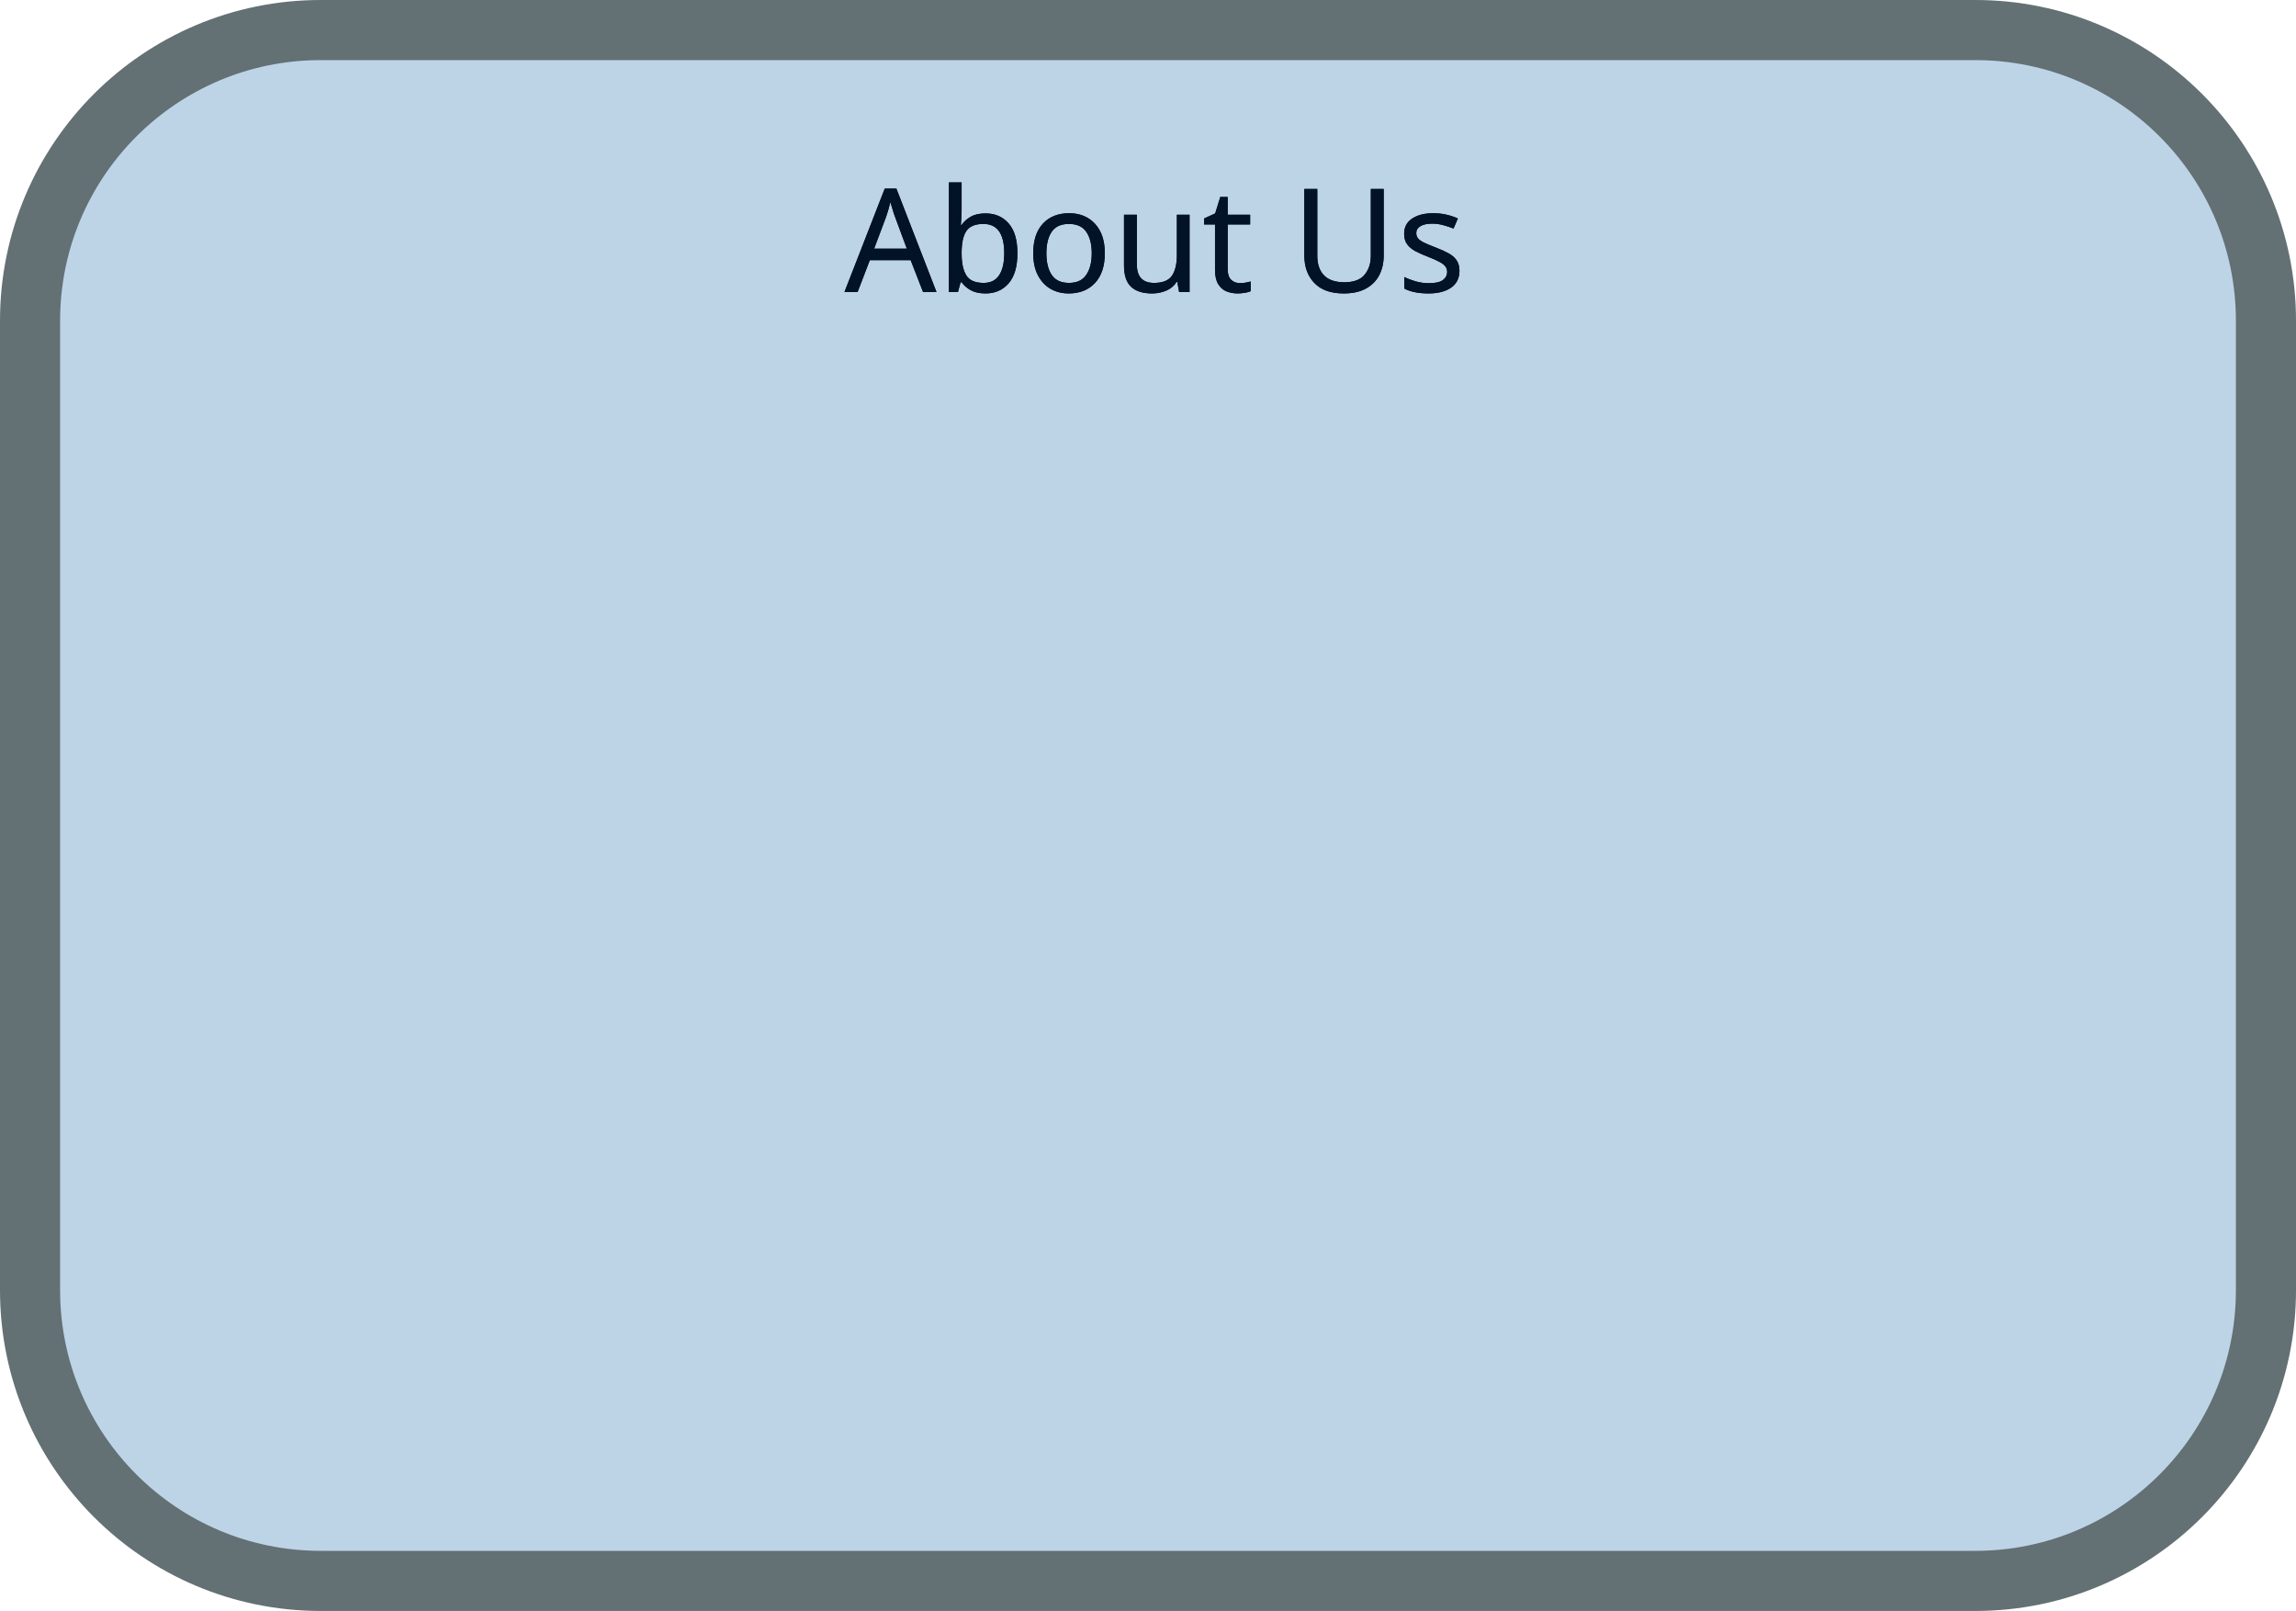
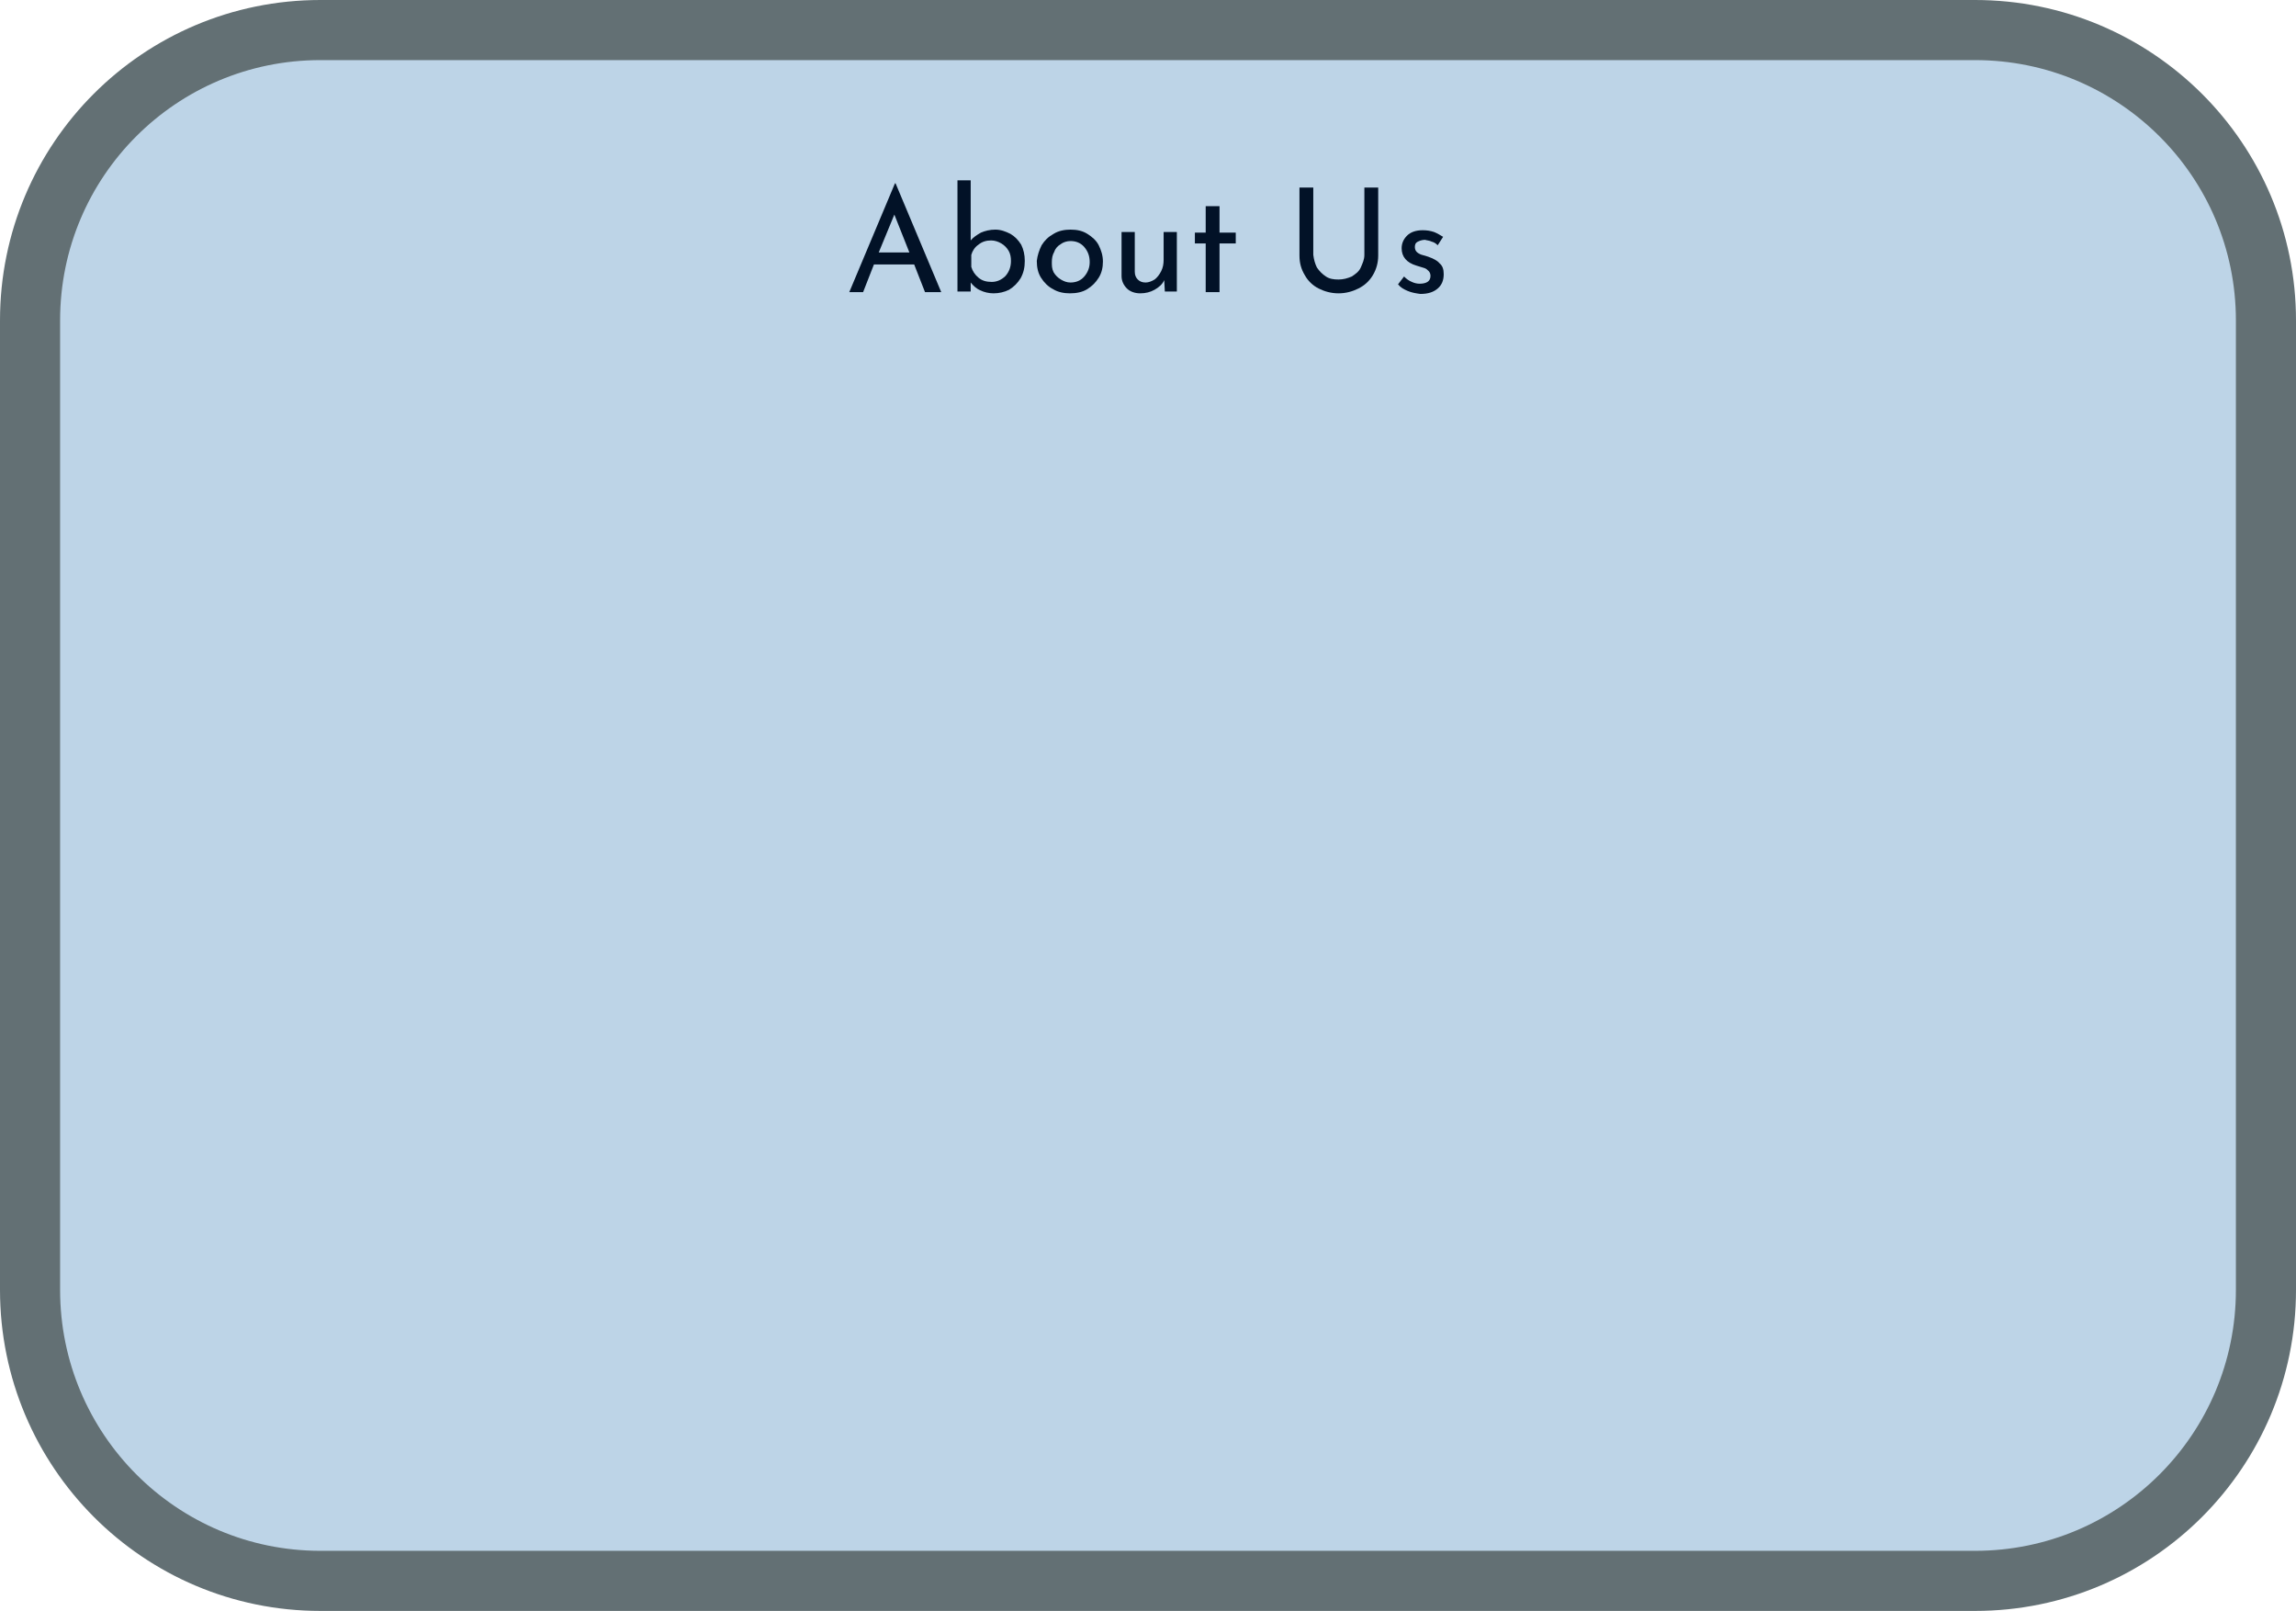
- <svg xmlns="http://www.w3.org/2000/svg" viewBox="0 0 381.98 267.99">
-   <defs>
-     <style>.cls-1{fill:#bdd4e7;stroke:#637074;stroke-miterlimit:10;stroke-width:10px;}.cls-2{font-size:24px;fill:#021227;font-family:JosefinSans-Regular, Josefin Sans;}</style>
-   </defs>
-   <g id="Layer_2" data-name="Layer 2">
-     <g id="Layer_2-2" data-name="Layer 2">
-       <rect class="cls-1" x="5" y="5" width="371.98" height="257.99" rx="48.35" ry="48.35" />
-       <text class="cls-2" transform="translate(140.49 48.58)">About Us</text>
-       <text class="cls-2" transform="translate(140.49 48.58)">About Us</text>
+ <svg xmlns="http://www.w3.org/2000/svg" version="1.1" id="Layer_1" x="0px" y="0px" viewBox="0 0 382 268" style="enable-background:new 0 0 382 268;" xml:space="preserve">
+   <style type="text/css">
+ 	.st0{fill:#BDD4E7;stroke:#637074;stroke-width:10;stroke-miterlimit:10;}
+ 	.st1{enable-background:new    ;}
+ 	.st2{fill:#021227;}
+ </style>
+   <g id="Layer_2_1_">
+     <g id="Layer_2-2">
+       <path class="st0" d="M53.3,5h275.3C355.3,5,377,26.6,377,53.3v161.3c0,26.7-21.6,48.4-48.4,48.4H53.3C26.6,263,5,241.3,5,214.6    V53.3C5,26.6,26.6,5,53.3,5z" />
+       <g class="st1">
+         <path class="st2" d="M152.1,44h-6.7l-1.8,4.6h-2.3l7.6-18.1h0.1l7.6,18.1h-2.7L152.1,44z M151.3,42l-2.5-6.3l-2.6,6.3H151.3z" />
+         <path class="st2" d="M168.1,38.9c0.7,0.4,1.3,1,1.8,1.8c0.4,0.8,0.6,1.7,0.6,2.7c0,1.1-0.2,2-0.7,2.9c-0.5,0.8-1.1,1.4-1.9,1.9     c-0.8,0.4-1.7,0.6-2.6,0.6c-0.8,0-1.6-0.2-2.2-0.5c-0.7-0.3-1.2-0.8-1.6-1.3v1.5h-2.2V30h2.2v10c0.4-0.5,1-0.9,1.7-1.3     c0.7-0.3,1.5-0.5,2.4-0.5S167.3,38.5,168.1,38.9z M167.3,45.9c0.6-0.7,0.9-1.5,0.9-2.5c0-0.6-0.1-1.2-0.4-1.7     c-0.3-0.5-0.7-0.9-1.2-1.2s-1.1-0.5-1.7-0.5c-0.8,0-1.5,0.2-2.1,0.7c-0.6,0.4-1,1-1.2,1.7v2c0.2,0.7,0.6,1.3,1.2,1.8     c0.6,0.5,1.3,0.7,2.2,0.7C165.8,46.9,166.6,46.6,167.3,45.9z" />
+         <path class="st2" d="M173.3,40.8c0.5-0.8,1.1-1.4,2-1.9c0.8-0.5,1.8-0.7,2.8-0.7c1.1,0,2,0.2,2.8,0.7s1.5,1.1,1.9,1.9     s0.7,1.7,0.7,2.7s-0.2,1.9-0.7,2.7s-1.1,1.4-1.9,1.9c-0.8,0.5-1.8,0.7-2.9,0.7c-1,0-2-0.2-2.8-0.7c-0.8-0.4-1.5-1.1-2-1.9     c-0.5-0.8-0.7-1.7-0.7-2.8C172.6,42.5,172.9,41.6,173.3,40.8z M175.3,45.3c0.3,0.5,0.7,0.9,1.2,1.2s1,0.5,1.6,0.5     c0.9,0,1.7-0.3,2.3-1s0.9-1.5,0.9-2.4c0-1-0.3-1.8-0.9-2.5c-0.6-0.7-1.4-1-2.3-1c-0.6,0-1.2,0.2-1.6,0.5     c-0.5,0.3-0.9,0.7-1.1,1.3c-0.3,0.5-0.4,1.1-0.4,1.7S175,44.7,175.3,45.3z" />
+         <path class="st2" d="M195.8,38.6v9.9h-2l-0.1-1.9c-0.3,0.7-0.9,1.2-1.6,1.6c-0.7,0.4-1.5,0.6-2.4,0.6s-1.7-0.3-2.2-0.8     c-0.6-0.6-0.9-1.3-0.9-2.1v-7.3h2.2v6.6c0,0.6,0.2,1,0.5,1.3s0.7,0.5,1.3,0.5c0.5,0,1-0.2,1.5-0.5c0.4-0.3,0.8-0.8,1.1-1.4     c0.3-0.6,0.4-1.2,0.4-1.9v-4.6C193.6,38.6,195.8,38.6,195.8,38.6z" />
+         <path class="st2" d="M202.9,34.3v4.4h2.7v1.8h-2.7v8.1h-2.3v-8.1h-1.8v-1.8h1.8v-4.4H202.9z" />
+         <path class="st2" d="M219.1,44.5c0.4,0.6,0.9,1.1,1.5,1.5s1.3,0.5,2.1,0.5s1.5-0.2,2.2-0.5c0.6-0.4,1.2-0.8,1.5-1.5     s0.6-1.3,0.6-2.1V31.2h2.3v11.3c0,1.2-0.3,2.3-0.9,3.3c-0.6,1-1.4,1.7-2.4,2.2s-2.1,0.8-3.3,0.8s-2.3-0.3-3.3-0.8     s-1.8-1.3-2.3-2.2c-0.6-1-0.9-2-0.9-3.3V31.2h2.3v11.2C218.6,43.2,218.8,43.9,219.1,44.5z" />
+         <path class="st2" d="M234.2,48.4c-0.7-0.3-1.2-0.6-1.6-1.1l1-1.3c0.4,0.4,0.8,0.7,1.3,0.9c0.4,0.2,0.9,0.3,1.3,0.3     c0.5,0,1-0.1,1.3-0.3s0.5-0.5,0.5-1c0-0.3-0.1-0.6-0.3-0.8s-0.4-0.4-0.7-0.5s-0.7-0.2-1.3-0.4c-1.7-0.5-2.5-1.5-2.5-2.9     c0-0.8,0.3-1.5,0.9-2.1c0.6-0.6,1.5-0.9,2.6-0.9c0.7,0,1.3,0.1,1.9,0.3c0.5,0.2,1,0.5,1.5,0.8l-0.9,1.4c-0.3-0.3-0.6-0.5-1-0.6     c-0.4-0.2-0.8-0.2-1.1-0.3c-0.4,0-0.8,0.1-1.2,0.3s-0.5,0.5-0.5,0.9c0,0.3,0.1,0.6,0.3,0.8s0.4,0.3,0.6,0.4     c0.2,0.1,0.7,0.2,1.3,0.4c0.8,0.3,1.5,0.6,1.9,1.1c0.5,0.4,0.7,1,0.7,1.8c0,1-0.3,1.8-1,2.4s-1.6,0.9-2.9,0.9     C235.6,48.8,234.9,48.7,234.2,48.4z" />
+       </g>
    </g>
  </g>
</svg>
